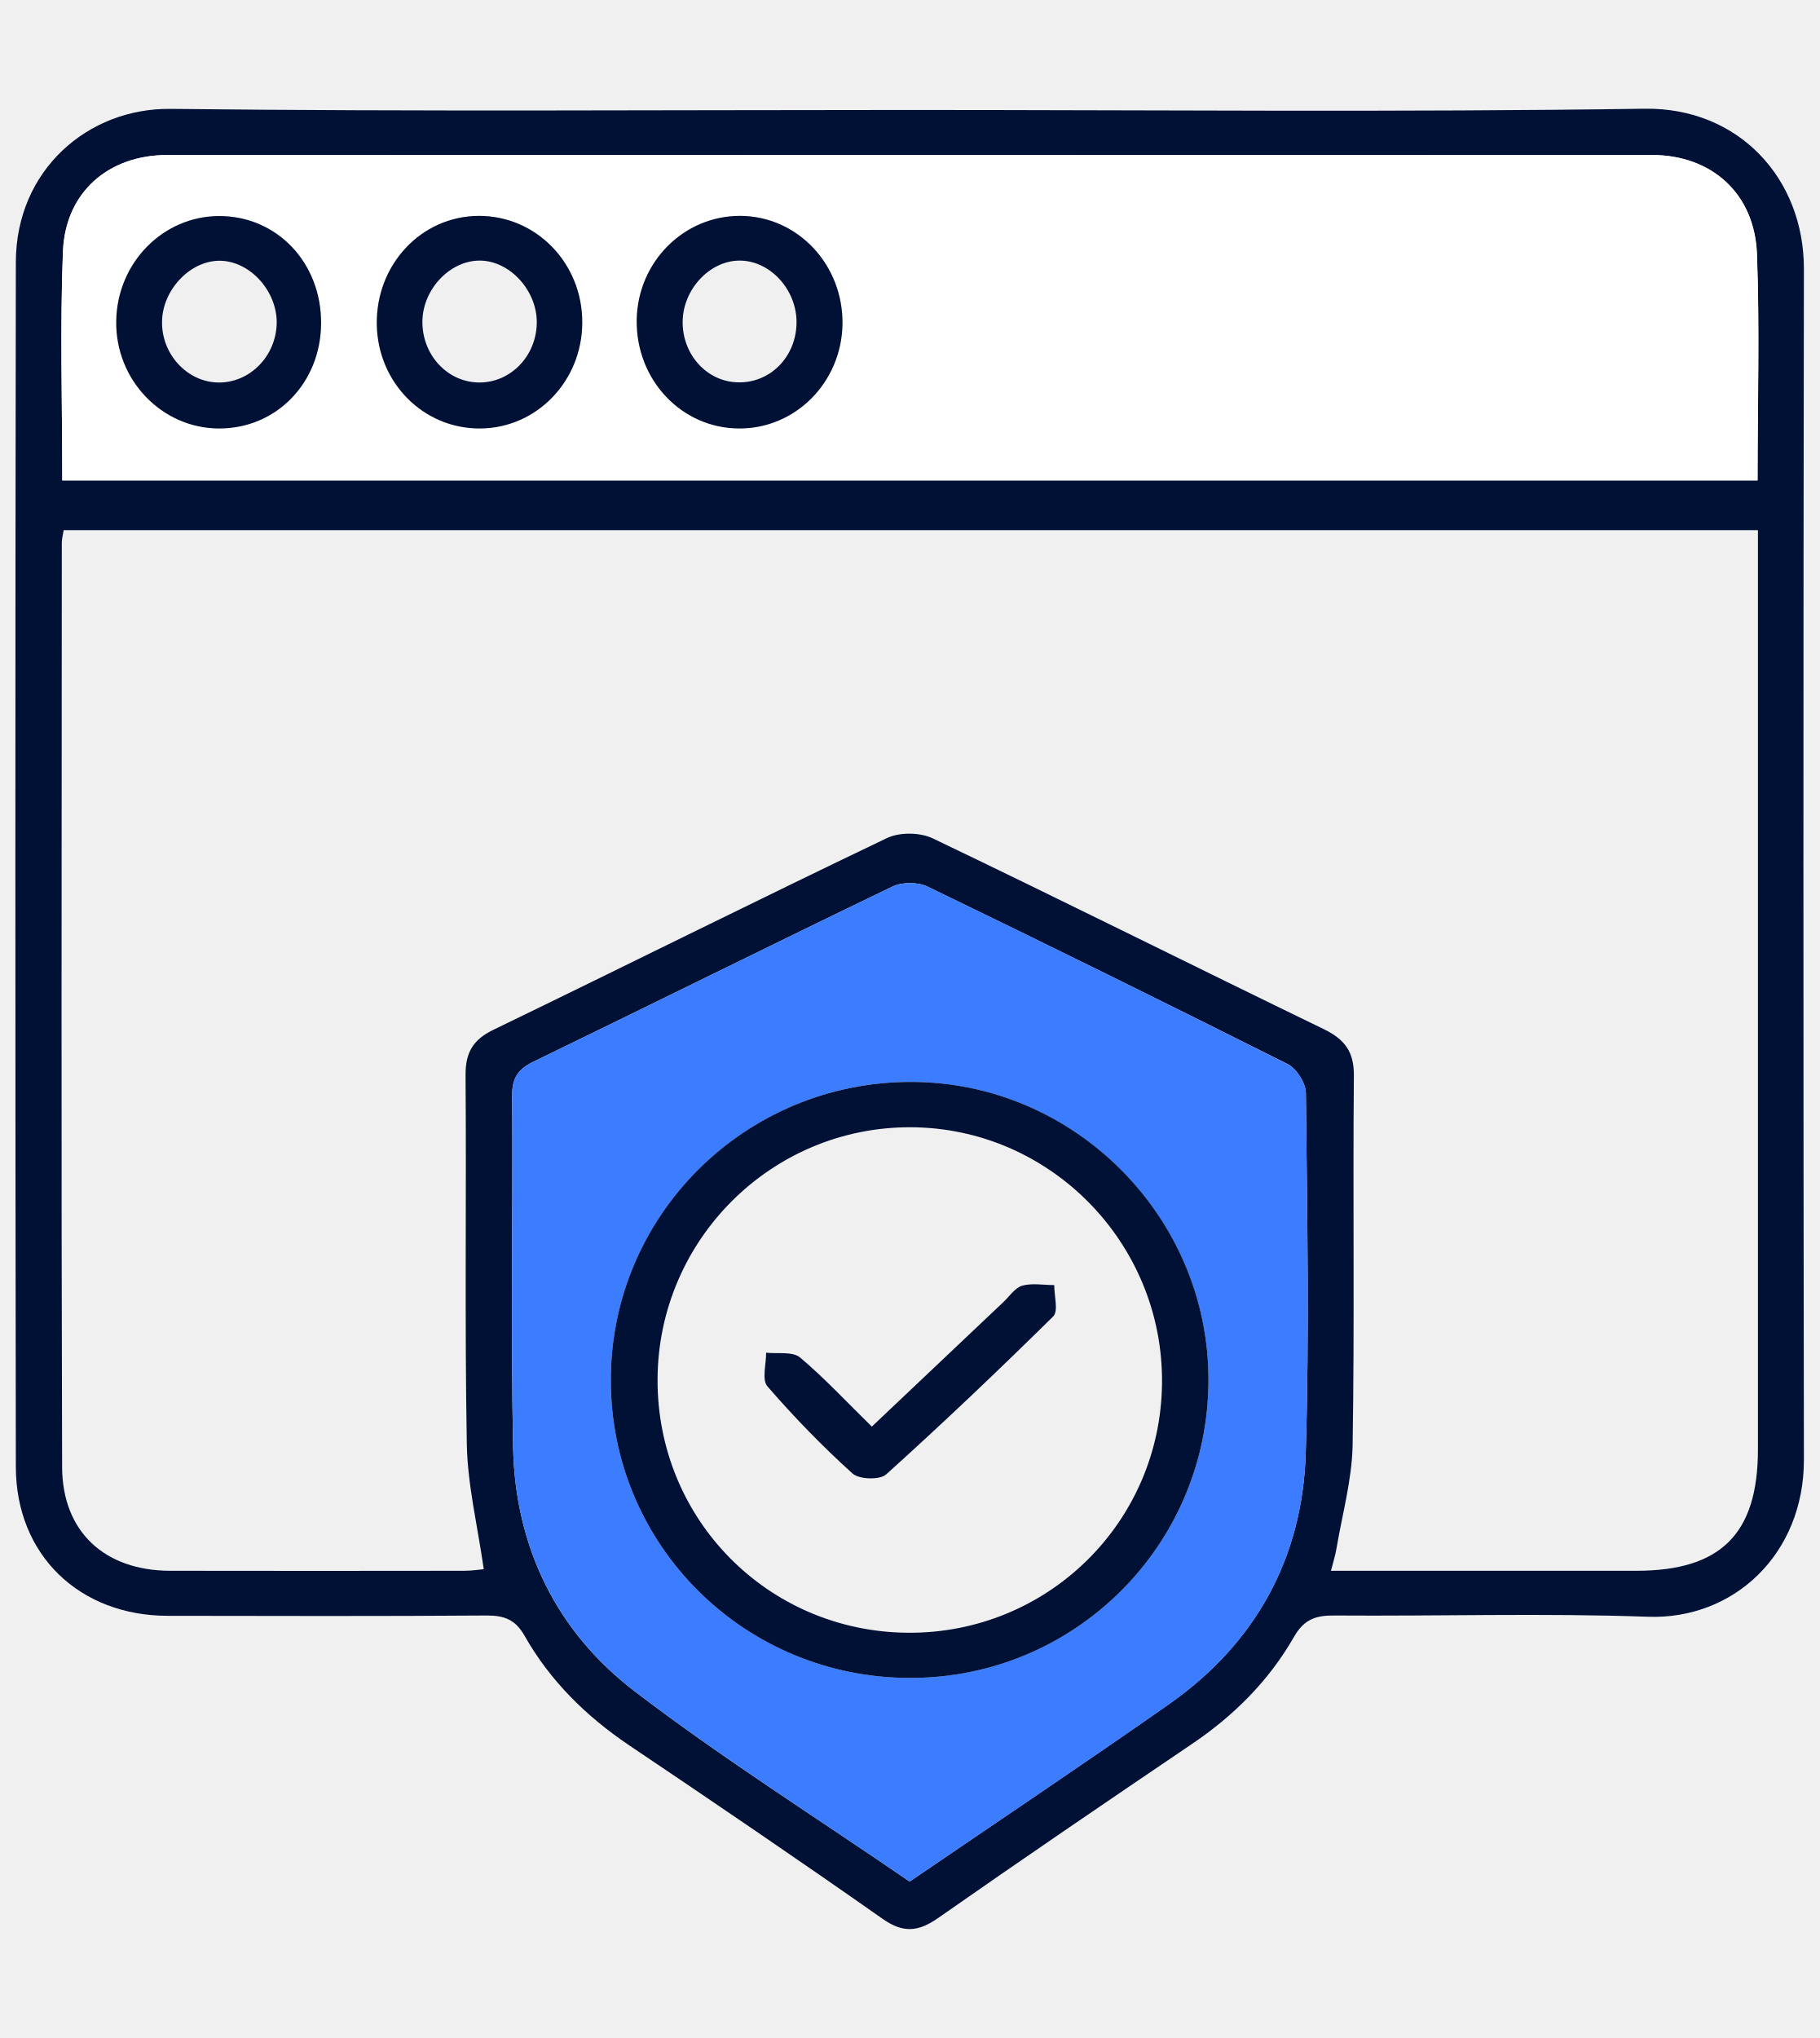
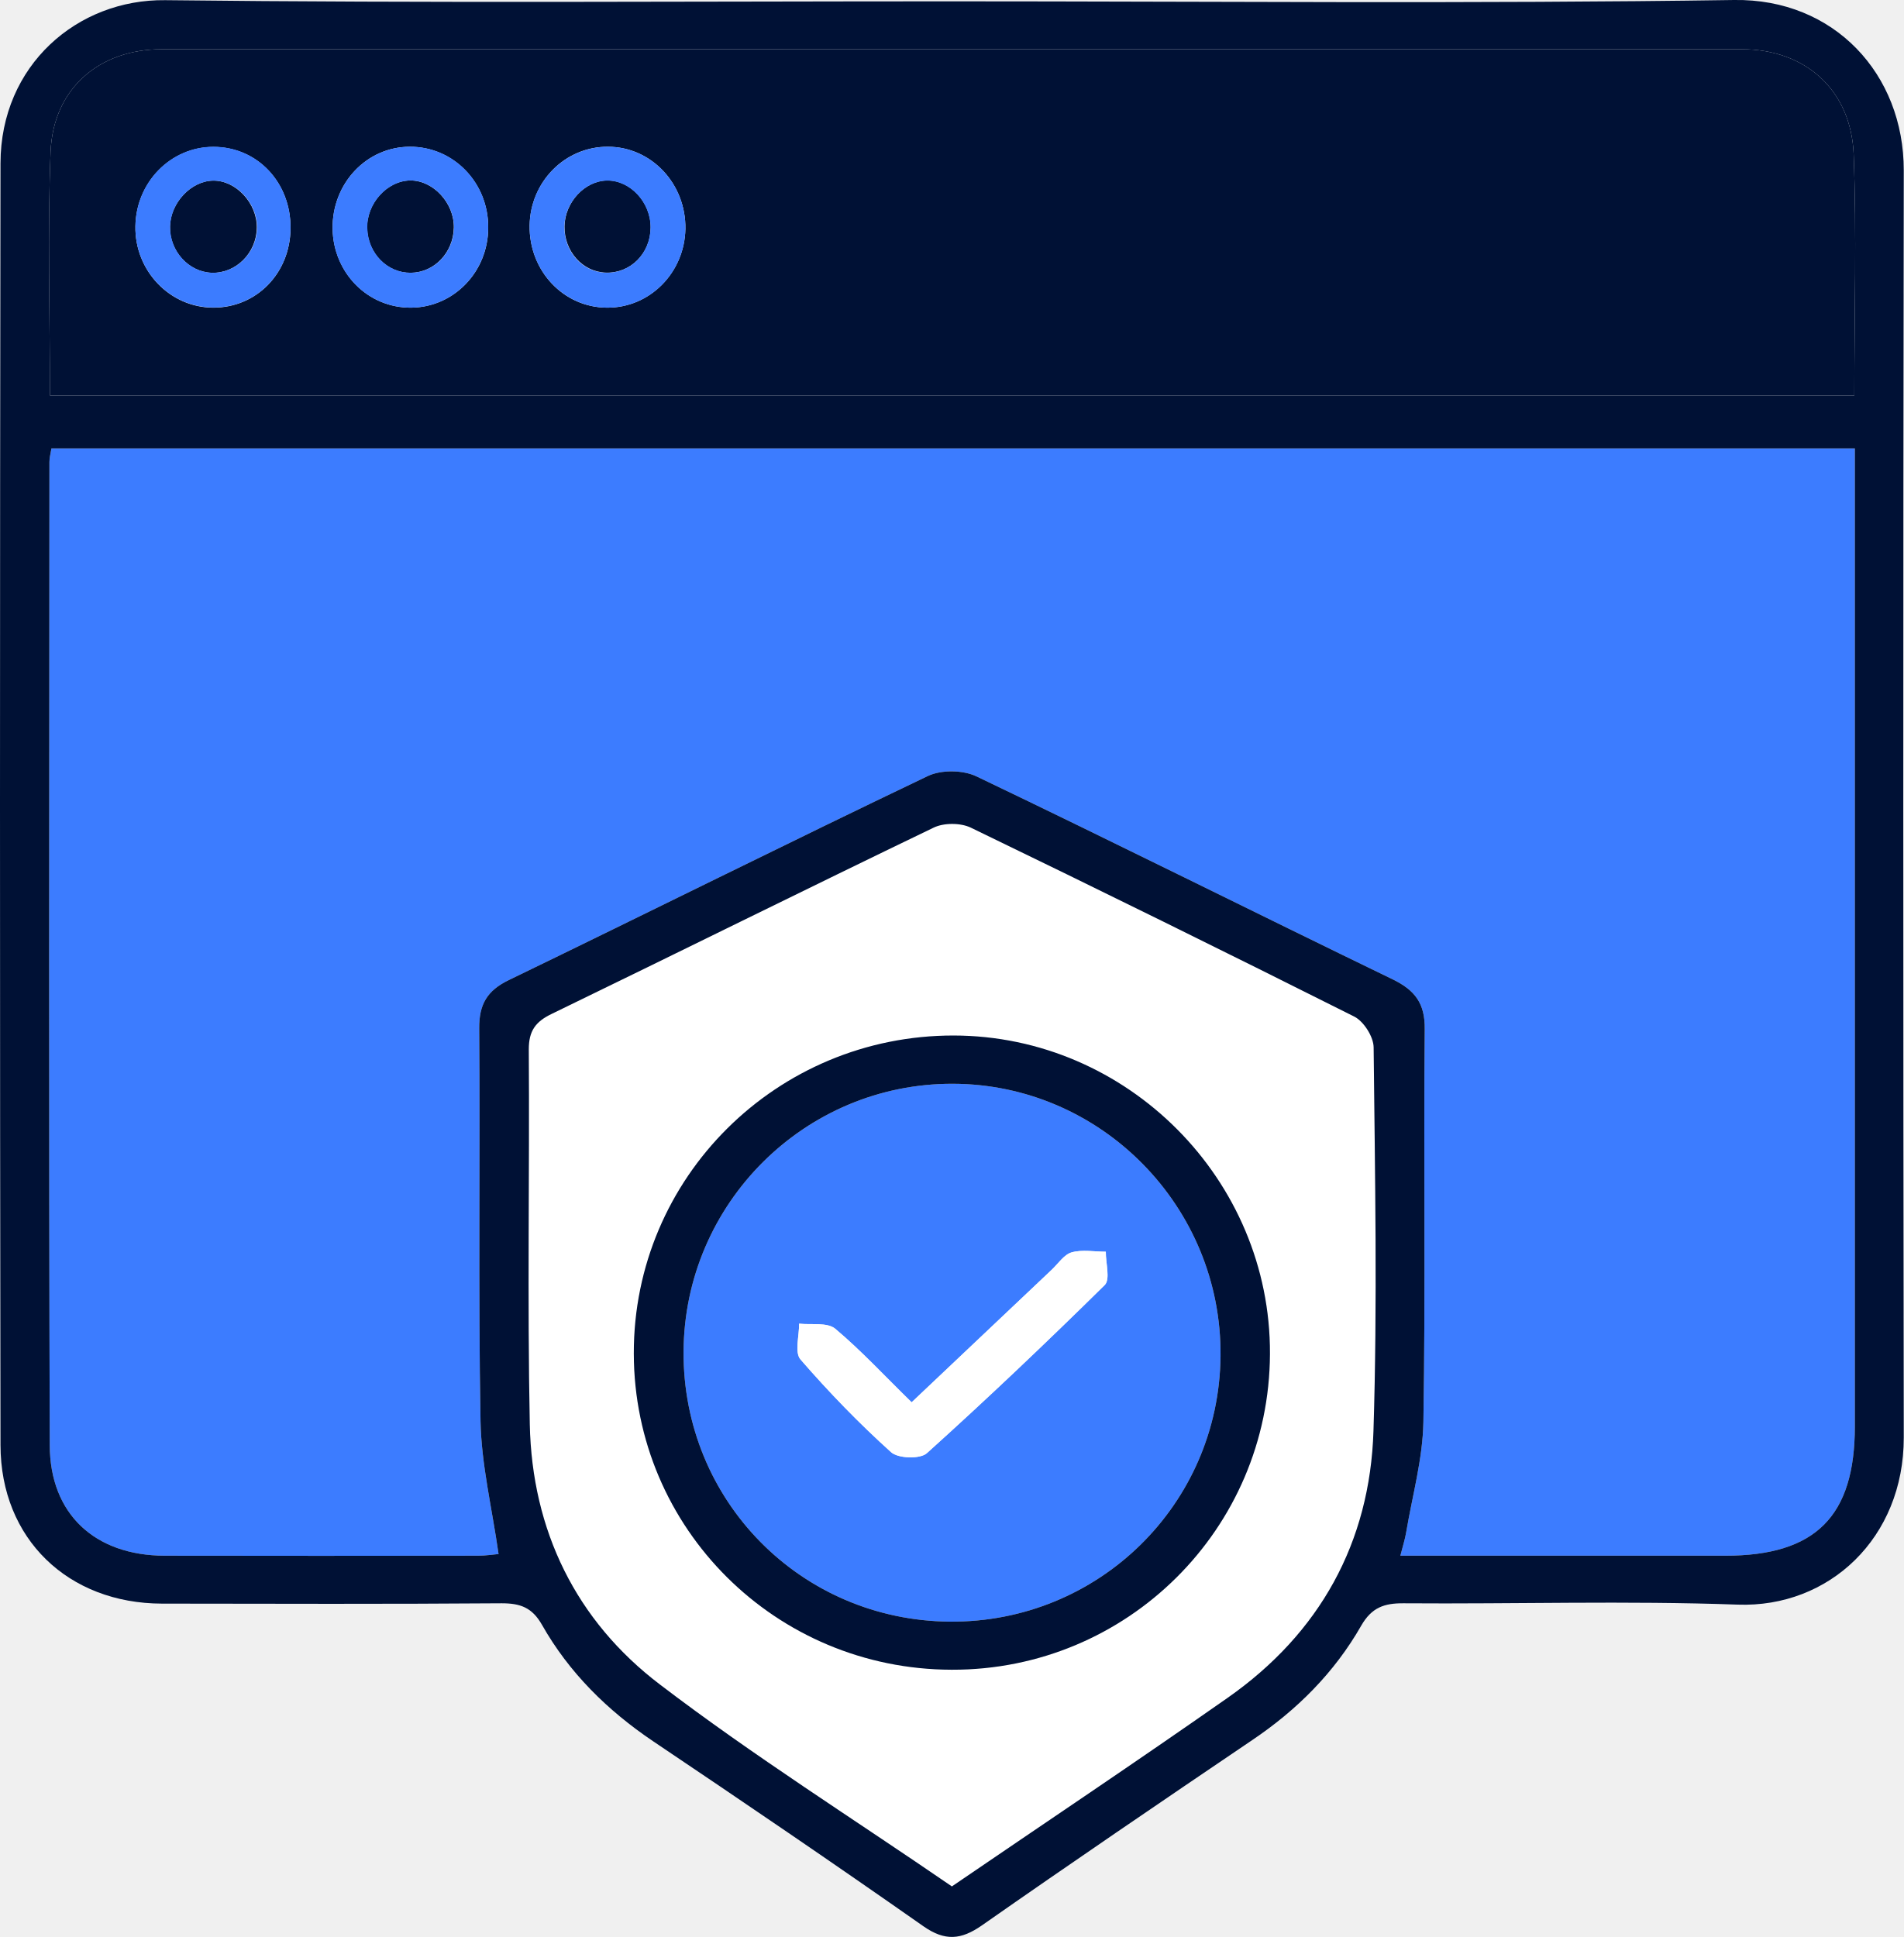
- <svg xmlns="http://www.w3.org/2000/svg" version="1.1" id="Layer_1" x="0px" y="0px" viewBox="0 0 115.98 129.9" style="enable-background:new 0 0 115.98 129.9;" xml:space="preserve">
+ <svg xmlns="http://www.w3.org/2000/svg" version="1.1" id="Layer_1" x="0px" y="0px" viewBox="0 0 114.02 116.03" style="enable-background:new 0 0 114.02 116.03;" xml:space="preserve">
  <style type="text/css">
- 	.st0{fill:#001135;}
- 	.st1{fill:#FFFFFF;}
- 	.st2{fill:#3C7CFF;}
+ 	.st0{fill:#185AE9;}
+ 	.st1{fill:#00B0FB;}
+ 	.st2{fill-rule:evenodd;clip-rule:evenodd;fill:#00B0FB;}
+ 	.st3{fill:#3C7CFF;}
+ 	.st4{fill:#001135;}
+ 	.st5{fill:#FFFFFF;}
+ 	.st6{fill:#061639;}
+ 	.st7{fill:#1429FF;}
+ 	.st8{fill:#663398;}
+ 	.st9{fill:#FEFEFE;}
+ 	.st10{fill:#8DB849;}
+ 	.st11{fill:#5A863E;}
+ 	.st12{fill:#FFFFFE;}
+ 	.st13{fill-rule:evenodd;clip-rule:evenodd;fill:#7FC728;}
+ 	.st14{fill:#B3B3B3;}
+ 	.st15{fill:#A6120D;}
+ 	.st16{fill:#DD1B16;}
+ 	.st17{fill:#F2F2F2;}
+ 	.st18{fill:#8F9ED1;}
+ 	.st19{fill:#030303;}
+ 	.st20{fill:#0E0E0D;}
+ 	.st21{fill:#8F8F90;}
+ 	.st22{fill:#DBDBDB;}
+ 	.st23{fill:#FDFDFD;}
+ 	.st24{fill:#FDFCFD;}
+ 	.st25{fill:#010101;}
+ 	.st26{fill:#FCB415;}
+ 	.st27{opacity:0.2;fill:#FFFFFF;enable-background:new    ;}
+ 	.st28{fill:#68B345;}
+ 	.st29{fill:#0A99D6;}
+ 	.st30{opacity:0.1;fill:#010101;enable-background:new    ;}
+ 	.st31{fill:#EE3325;}
+ 	.st32{fill:url(#SVGID_1_);}
+ 	.st33{fill:#FF2D20;}
+ 	.st34{clip-path:url(#SVGID_2_);fill:#F9C638;}
+ 	.st35{fill:#2A2D2C;}
+ 	.st36{fill:#F9C638;}
+ 	.st37{fill:#833CF7;}
</style>
  <g>
-     <path class="st0" d="M57.94,7.01c15.63,0,31.27,0.15,46.9-0.08c5.99-0.09,10.17,4.44,10.16,10.21c-0.04,25.3-0.04,50.6,0,75.9   c0.01,6.01-4.47,10.21-9.95,10.01c-6.66-0.24-13.33-0.03-20-0.08c-1.17-0.01-1.92,0.25-2.55,1.35c-1.6,2.8-3.84,5.04-6.53,6.85   c-5.42,3.67-10.83,7.35-16.19,11.1c-1.24,0.86-2.2,0.95-3.49,0.05c-5.36-3.76-10.77-7.44-16.2-11.09   c-2.74-1.85-5.03-4.11-6.65-6.97c-0.59-1.04-1.3-1.29-2.41-1.29c-6.78,0.05-13.57,0.03-20.35,0.02c-5.62-0.01-9.66-3.88-9.67-9.49   c-0.04-25.6-0.04-51.19,0-76.79c0.01-5.88,4.61-9.83,9.86-9.77C26.55,7.12,42.25,7.01,57.94,7.01z M112.07,33.79   c-36.2,0-72.09,0-108.01,0c-0.06,0.35-0.12,0.58-0.12,0.81C3.93,54.23,3.9,73.86,3.96,93.5c0.01,4.14,2.72,6.61,6.88,6.62   c6.25,0.01,12.5,0.01,18.76,0c0.49,0,0.98-0.08,1.24-0.1c-0.39-2.75-1.03-5.35-1.08-7.96c-0.14-7.84-0.02-15.68-0.08-23.53   c-0.01-1.43,0.47-2.26,1.77-2.89c8.37-4.05,16.7-8.21,25.09-12.22c0.81-0.39,2.12-0.37,2.93,0.02c8.34,3.99,16.61,8.13,24.93,12.16   c1.33,0.65,1.93,1.44,1.91,2.98c-0.07,7.84,0.05,15.69-0.08,23.53c-0.04,2.21-0.66,4.4-1.03,6.6c-0.07,0.43-0.21,0.85-0.35,1.41   c6.61,0,13.04,0,19.46,0c5.4,0,7.76-2.35,7.76-7.74c0-18.87,0-37.74,0-56.61C112.07,35.15,112.07,34.51,112.07,33.79z M3.97,30.62   c36.12,0,72.05,0,108.07,0c0-4.9,0.14-9.68-0.04-14.44c-0.15-3.86-2.9-6.3-6.69-6.3c-31.55-0.01-63.1-0.01-94.65,0   c-3.74,0-6.49,2.36-6.65,6.13C3.82,20.83,3.97,25.66,3.97,30.62z M57.99,119.93c5.55-3.79,11.07-7.48,16.52-11.3   c5.52-3.87,8.52-9.3,8.73-15.98c0.24-7.66,0.09-15.33,0.01-22.99c-0.01-0.63-0.59-1.54-1.15-1.83C74.47,64,66.82,60.23,59.13,56.51   c-0.62-0.3-1.63-0.3-2.24,0c-7.64,3.68-15.23,7.45-22.86,11.15c-0.98,0.47-1.38,1.02-1.38,2.13c0.05,7.49-0.09,14.98,0.06,22.46   c0.13,6.36,2.77,11.77,7.8,15.59C46.12,112.12,52.11,115.89,57.99,119.93z" />
-     <path class="st1" d="M3.97,30.62c0-4.96-0.15-9.79,0.05-14.61c0.16-3.77,2.91-6.13,6.65-6.13c31.55-0.01,63.1-0.01,94.65,0   c3.79,0,6.54,2.44,6.69,6.3c0.18,4.76,0.04,9.53,0.04,14.44C76.02,30.62,40.09,30.62,3.97,30.62z M30.62,27.31   c3.59-0.02,6.49-3.03,6.5-6.74c0.02-3.79-2.94-6.84-6.61-6.81c-3.66,0.02-6.55,3.11-6.49,6.92C24.09,24.41,27.01,27.34,30.62,27.31   z M47.1,27.31c3.61,0.02,6.55-2.93,6.61-6.64c0.06-3.8-2.85-6.89-6.51-6.92c-3.6-0.02-6.56,2.95-6.61,6.64   C40.54,24.21,43.44,27.29,47.1,27.31z M13.97,27.31c3.64,0,6.47-2.9,6.5-6.68c0.03-3.87-2.8-6.87-6.49-6.87   c-3.59,0-6.51,2.97-6.57,6.68C7.35,24.2,10.31,27.31,13.97,27.31z" />
-     <path class="st2" d="M57.99,119.93c-5.89-4.04-11.87-7.82-17.48-12.09c-5.02-3.82-7.67-9.23-7.8-15.59   c-0.15-7.48-0.01-14.97-0.06-22.46c-0.01-1.11,0.4-1.66,1.38-2.13c7.63-3.7,15.22-7.47,22.86-11.15c0.62-0.3,1.63-0.29,2.24,0   C66.82,60.23,74.47,64,82.1,67.84c0.56,0.28,1.14,1.2,1.15,1.83c0.08,7.66,0.23,15.33-0.01,22.99c-0.21,6.68-3.21,12.11-8.73,15.98   C69.07,112.45,63.54,116.14,57.99,119.93z M57.98,106.95c10.5,0.02,19.02-8.44,19.06-18.92c0.04-10.42-8.54-19.05-18.95-19.07   c-10.59-0.01-19.16,8.51-19.15,19.05C38.96,98.49,47.44,106.93,57.98,106.95z" />
-     <path class="st0" d="M30.62,27.31c-3.62,0.03-6.54-2.91-6.6-6.63c-0.06-3.81,2.83-6.9,6.49-6.92c3.67-0.02,6.63,3.02,6.61,6.81   C37.11,24.29,34.21,27.29,30.62,27.31z M30.6,24.38c1.98-0.02,3.59-1.7,3.62-3.79c0.03-2.08-1.74-4-3.67-3.98   c-1.95,0.02-3.69,1.95-3.62,4.03C26.99,22.74,28.62,24.4,30.6,24.38z" />
-     <path class="st0" d="M47.1,27.31c-3.66-0.02-6.56-3.1-6.51-6.91c0.05-3.69,3-6.66,6.61-6.64c3.66,0.02,6.57,3.12,6.51,6.92   C53.64,24.38,50.7,27.34,47.1,27.31z M43.52,20.48c-0.03,2.1,1.52,3.83,3.49,3.89c2.07,0.07,3.75-1.61,3.77-3.8   c0.02-2.12-1.71-3.99-3.67-3.96C45.22,16.64,43.55,18.45,43.52,20.48z" />
-     <path class="st0" d="M13.97,27.31c-3.66,0-6.63-3.11-6.56-6.86c0.06-3.71,2.99-6.68,6.57-6.68c3.69,0,6.53,3,6.49,6.87   C20.44,24.41,17.61,27.32,13.97,27.31z M17.64,20.58c0.02-2.07-1.76-3.99-3.69-3.96c-1.86,0.03-3.59,1.87-3.62,3.87   c-0.04,2.06,1.57,3.83,3.53,3.89C15.89,24.44,17.61,22.72,17.64,20.58z" />
-     <path class="st0" d="M57.98,106.95c-10.54-0.02-19.02-8.46-19.04-18.94c-0.02-10.54,8.56-19.06,19.15-19.05   c10.42,0.01,19,8.64,18.95,19.07C77,98.52,68.48,106.98,57.98,106.95z M41.92,87.89c-0.05,8.93,7.02,16.1,15.94,16.18   c8.9,0.07,16.13-7.01,16.22-15.9c0.09-8.94-7.14-16.3-16.04-16.32C49.19,71.83,41.97,79.02,41.92,87.89z" />
-     <path class="st0" d="M55.58,90.93c2.84-2.69,5.62-5.32,8.4-7.95c0.38-0.36,0.73-0.9,1.18-1.03c0.64-0.18,1.36-0.04,2.05-0.04   c-0.01,0.68,0.28,1.66-0.07,2c-3.48,3.43-7.02,6.8-10.65,10.07c-0.4,0.36-1.72,0.32-2.14-0.06c-1.92-1.73-3.73-3.6-5.43-5.56   c-0.36-0.42-0.07-1.41-0.08-2.14c0.73,0.08,1.68-0.09,2.16,0.3C52.57,87.84,53.97,89.36,55.58,90.93z" />
+     <path class="st4" d="M104.33,2.95c-31.55-0.01-63.1-0.01-94.65,0c-3.74,0-6.49,2.36-6.65,6.13c-0.19,4.82-0.04,9.65-0.04,14.61   c36.12,0,72.05,0,108.07,0c0-4.9,0.14-9.68-0.04-14.44C110.87,5.39,108.12,2.95,104.33,2.95z M12.78,18.43   c-2.6,0-4.72-2.21-4.67-4.88c0.04-2.64,2.13-4.75,4.67-4.75c2.63,0,4.65,2.13,4.62,4.89C17.38,16.36,15.37,18.43,12.78,18.43z    M24.62,18.43c-2.58,0.02-4.65-2.07-4.7-4.72C19.88,11,21.94,8.8,24.54,8.79c2.61-0.01,4.72,2.15,4.7,4.85   C29.24,16.28,27.18,18.41,24.62,18.43z M36.35,18.43c-2.6-0.01-4.67-2.21-4.63-4.92c0.04-2.63,2.13-4.74,4.7-4.72   c2.6,0.01,4.67,2.22,4.63,4.92C41,16.34,38.91,18.45,36.35,18.43z" />
+     <path class="st4" d="M36.36,10.81c-1.34,0.02-2.53,1.31-2.55,2.75c-0.02,1.49,1.08,2.73,2.48,2.77c1.47,0.05,2.67-1.15,2.68-2.7   C38.98,12.12,37.75,10.79,36.36,10.81z" />
+     <path class="st3" d="M57.06,64.92c-8.85-0.02-16.07,7.17-16.12,16.04c-0.05,8.93,7.02,16.1,15.94,16.18   c8.9,0.07,16.13-7.01,16.22-15.9C73.19,72.3,65.96,64.94,57.06,64.92z M66.16,76.98c-3.48,3.43-7.02,6.8-10.65,10.07   c-0.4,0.36-1.72,0.32-2.14-0.06c-1.92-1.73-3.73-3.6-5.43-5.56c-0.36-0.42-0.07-1.41-0.08-2.14c0.73,0.08,1.68-0.09,2.16,0.3   c1.57,1.32,2.97,2.84,4.58,4.41c2.84-2.69,5.62-5.32,8.4-7.95c0.38-0.36,0.73-0.9,1.18-1.03c0.64-0.18,1.36-0.04,2.05-0.04   C66.22,75.66,66.51,76.64,66.16,76.98z" />
+     <path class="st4" d="M24.57,10.81c-1.39,0.01-2.63,1.39-2.58,2.87c0.04,1.49,1.2,2.68,2.61,2.66c1.41-0.01,2.55-1.21,2.58-2.7   C27.21,12.17,25.95,10.8,24.57,10.81z" />
+     <path class="st4" d="M12.76,10.82c-1.32,0.02-2.55,1.33-2.58,2.75c-0.03,1.47,1.12,2.73,2.51,2.77c1.44,0.04,2.67-1.18,2.69-2.7   C15.4,12.17,14.13,10.8,12.76,10.82z" />
+     <path class="st3" d="M2.96,27.67C2.95,47.3,2.92,66.93,2.98,86.57c0.01,4.14,2.72,6.61,6.88,6.62c6.25,0.01,12.5,0.01,18.76,0   c0.49,0,0.98-0.08,1.24-0.1c-0.39-2.75-1.03-5.35-1.08-7.96c-0.14-7.84-0.02-15.68-0.08-23.53c-0.01-1.43,0.47-2.26,1.77-2.89   c8.37-4.05,16.7-8.21,25.09-12.22c0.81-0.39,2.12-0.37,2.93,0.02c8.34,3.99,16.61,8.13,24.93,12.16c1.33,0.65,1.93,1.44,1.91,2.98   c-0.07,7.84,0.05,15.69-0.08,23.53c-0.04,2.21-0.66,4.4-1.03,6.6c-0.07,0.43-0.21,0.85-0.35,1.41c6.61,0,13.04,0,19.46,0   c5.4,0,7.76-2.35,7.76-7.74c0-18.87,0-37.74,0-56.61c0-0.62,0-1.26,0-1.98c-36.2,0-72.09,0-108.01,0   C3.02,27.21,2.96,27.44,2.96,27.67z" />
+     <path class="st5" d="M81.12,60.9c-7.63-3.83-15.28-7.6-22.97-11.32c-0.62-0.3-1.63-0.3-2.24,0c-7.64,3.68-15.23,7.45-22.86,11.15   c-0.98,0.47-1.38,1.02-1.38,2.13c0.05,7.49-0.09,14.98,0.06,22.46c0.13,6.36,2.77,11.77,7.8,15.59c5.61,4.28,11.6,8.05,17.48,12.09   c5.55-3.79,11.07-7.48,16.52-11.3c5.52-3.87,8.52-9.3,8.73-15.98c0.24-7.66,0.09-15.33,0.01-22.99   C82.26,62.1,81.68,61.19,81.12,60.9z M57,100.02C46.46,100,37.98,91.56,37.96,81.08c-0.02-10.54,8.56-19.06,19.15-19.05   c10.42,0.01,19,8.64,18.95,19.07C76.02,91.59,67.5,100.05,57,100.02z" />
+     <path class="st4" d="M103.86,0c-15.63,0.23-31.27,0.08-46.9,0.08c-15.69,0-31.39,0.11-47.07-0.07C4.64-0.05,0.04,3.9,0.03,9.78   c-0.04,25.6-0.04,51.19,0,76.79c0.01,5.61,4.05,9.48,9.67,9.49c6.78,0.01,13.57,0.03,20.35-0.02c1.11,0,1.82,0.25,2.41,1.29   c1.62,2.86,3.91,5.12,6.65,6.97c5.43,3.65,10.84,7.33,16.2,11.09c1.29,0.9,2.25,0.81,3.49-0.05c5.36-3.75,10.77-7.43,16.19-11.1   c2.69-1.81,4.93-4.05,6.53-6.85c0.63-1.1,1.38-1.36,2.55-1.35c6.67,0.05,13.34-0.16,20,0.08c5.48,0.2,9.96-4,9.95-10.01   c-0.04-25.3-0.04-50.6,0-75.9C114.03,4.44,109.85-0.09,103.86,0z M82.26,85.72c-0.21,6.68-3.21,12.11-8.73,15.98   c-5.45,3.82-10.97,7.51-16.52,11.3c-5.88-4.04-11.87-7.81-17.48-12.09c-5.03-3.82-7.67-9.23-7.8-15.59   c-0.15-7.48-0.01-14.97-0.06-22.46c0-1.11,0.4-1.66,1.38-2.13c7.63-3.7,15.22-7.47,22.86-11.15c0.61-0.3,1.62-0.3,2.24,0   c7.69,3.72,15.34,7.49,22.97,11.32c0.56,0.29,1.14,1.2,1.15,1.83C82.35,70.39,82.5,78.06,82.26,85.72z M111.09,28.84   c0,18.87,0,37.74,0,56.61c0,5.39-2.36,7.74-7.76,7.74c-6.42,0-12.85,0-19.46,0c0.14-0.56,0.28-0.98,0.35-1.41   c0.37-2.2,0.99-4.39,1.03-6.6c0.13-7.84,0.01-15.69,0.08-23.53c0.02-1.54-0.58-2.33-1.91-2.98c-8.32-4.03-16.59-8.17-24.93-12.16   c-0.81-0.39-2.12-0.41-2.93-0.02c-8.39,4.01-16.72,8.17-25.09,12.22c-1.3,0.63-1.78,1.46-1.77,2.89   c0.06,7.85-0.06,15.69,0.08,23.53c0.05,2.61,0.69,5.21,1.08,7.96c-0.26,0.02-0.75,0.1-1.24,0.1c-6.26,0.01-12.51,0.01-18.76,0   c-4.16-0.01-6.87-2.48-6.88-6.62C2.92,66.93,2.95,47.3,2.96,27.67c0-0.23,0.06-0.46,0.12-0.81c35.92,0,71.81,0,108.01,0   C111.09,27.58,111.09,28.22,111.09,28.84z M111.06,23.69c-36.02,0-71.95,0-108.07,0c0-4.96-0.15-9.79,0.04-14.61   c0.16-3.77,2.91-6.13,6.65-6.13c31.55-0.01,63.1-0.01,94.65,0c3.79,0,6.54,2.44,6.69,6.3C111.2,14.01,111.06,18.79,111.06,23.69z" />
+     <path class="st3" d="M24.54,8.79c-2.6,0.01-4.66,2.21-4.62,4.92c0.04,2.65,2.12,4.74,4.7,4.72c2.55-0.01,4.62-2.15,4.62-4.8   C29.26,10.93,27.16,8.77,24.54,8.79z M24.61,16.34c-1.41,0.01-2.57-1.17-2.61-2.66c-0.05-1.48,1.19-2.85,2.58-2.87   c1.37-0.01,2.63,1.35,2.61,2.83C27.16,15.13,26.02,16.33,24.61,16.34z" />
+     <path class="st3" d="M36.42,8.79c-2.57-0.01-4.67,2.1-4.7,4.72c-0.04,2.71,2.03,4.9,4.63,4.92c2.56,0.02,4.65-2.08,4.7-4.72   C41.09,11.01,39.02,8.8,36.42,8.79z M36.28,16.34c-1.4-0.04-2.5-1.27-2.48-2.77c0.02-1.44,1.21-2.73,2.55-2.75   c1.39-0.02,2.63,1.31,2.61,2.82C38.95,15.19,37.76,16.38,36.28,16.34z" />
+     <path class="st3" d="M12.78,8.79c-2.55,0-4.63,2.11-4.67,4.75c-0.05,2.67,2.06,4.88,4.67,4.88c2.59,0.01,4.6-2.06,4.62-4.75   C17.43,10.93,15.41,8.79,12.78,8.79z M12.7,16.34c-1.39-0.04-2.54-1.3-2.51-2.77c0.02-1.42,1.25-2.73,2.58-2.75   c1.37-0.02,2.64,1.34,2.63,2.82C15.37,15.16,14.14,16.38,12.7,16.34z" />
+     <path class="st4" d="M57.11,62.03c-10.59-0.01-19.17,8.51-19.15,19.05C37.98,91.56,46.46,100,57,100.02   c10.5,0.03,19.02-8.43,19.06-18.92C76.11,70.67,67.53,62.04,57.11,62.03z M56.88,97.14c-8.92-0.08-15.99-7.25-15.94-16.18   c0.05-8.87,7.27-16.06,16.12-16.04c8.9,0.02,16.13,7.38,16.04,16.32C73.01,90.13,65.78,97.21,56.88,97.14z" />
+     <path class="st5" d="M64.18,75.02c-0.45,0.13-0.8,0.67-1.18,1.03c-2.78,2.63-5.56,5.26-8.4,7.95c-1.61-1.57-3.01-3.09-4.58-4.41   c-0.48-0.39-1.43-0.22-2.16-0.3c0.01,0.73-0.28,1.72,0.08,2.14c1.7,1.96,3.51,3.83,5.43,5.56c0.42,0.38,1.74,0.42,2.14,0.06   c3.63-3.27,7.17-6.64,10.65-10.07c0.35-0.34,0.06-1.32,0.07-2C65.54,74.98,64.82,74.84,64.18,75.02z" />
  </g>
</svg>
